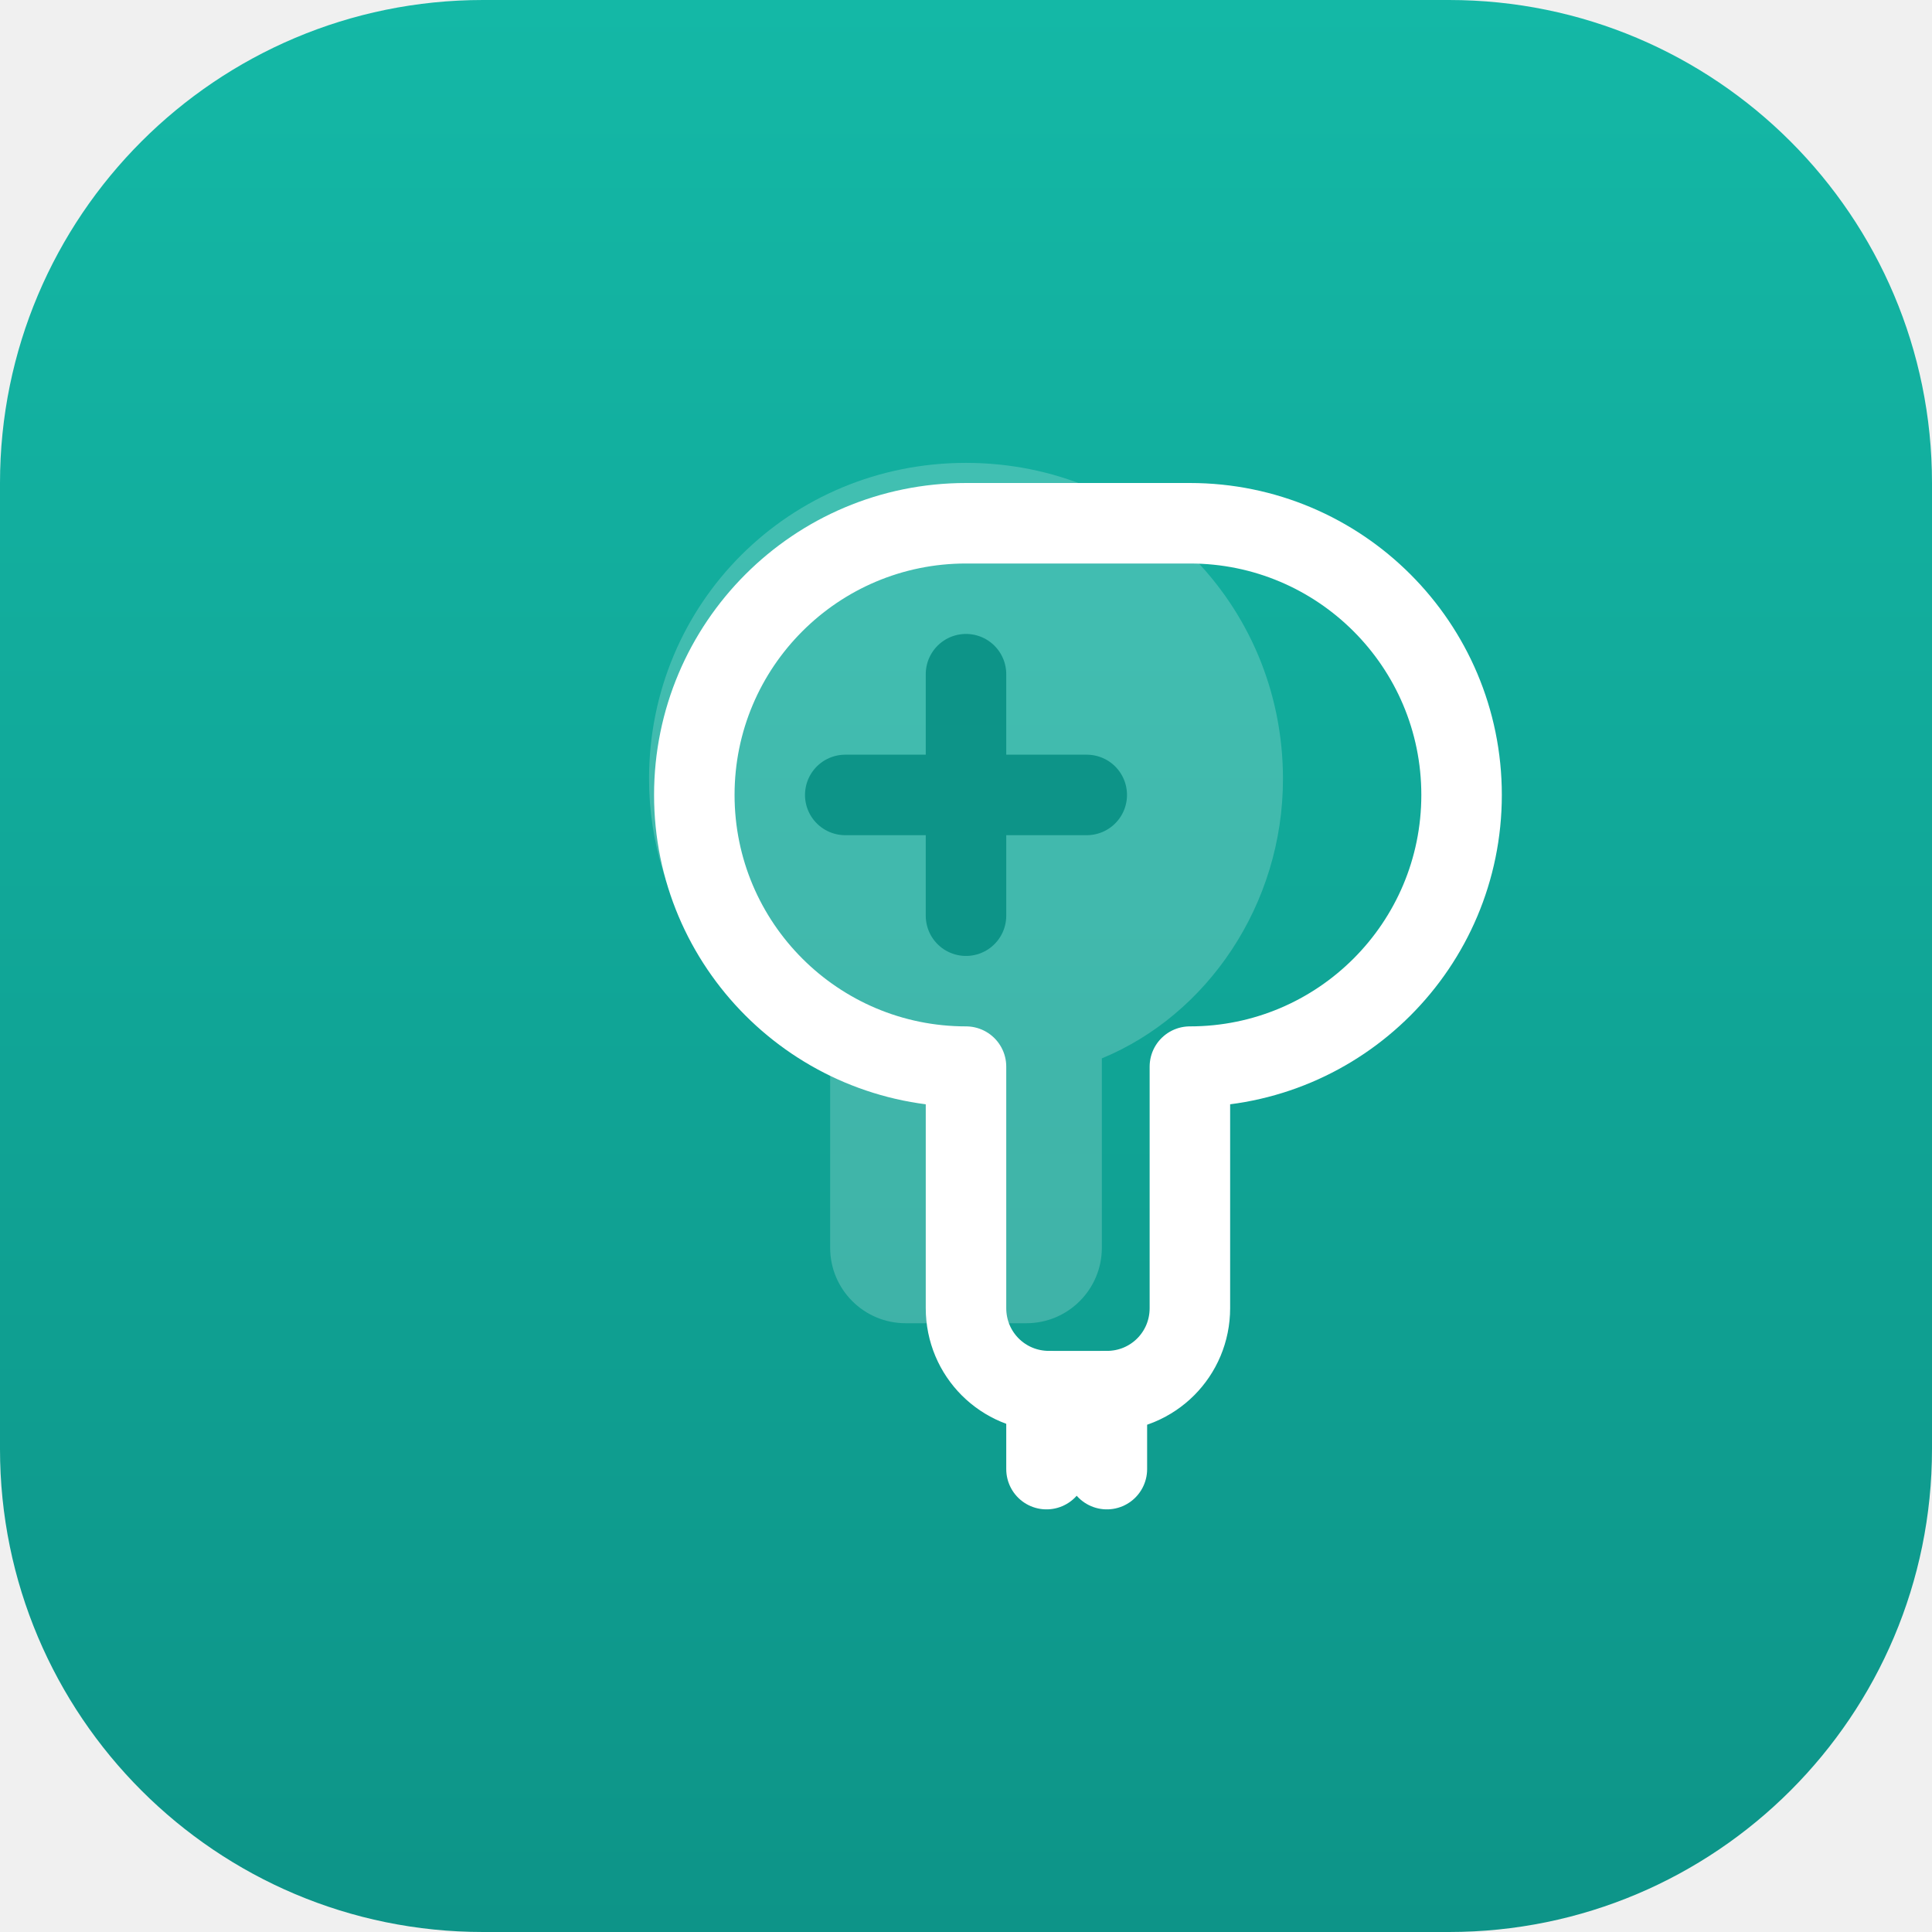
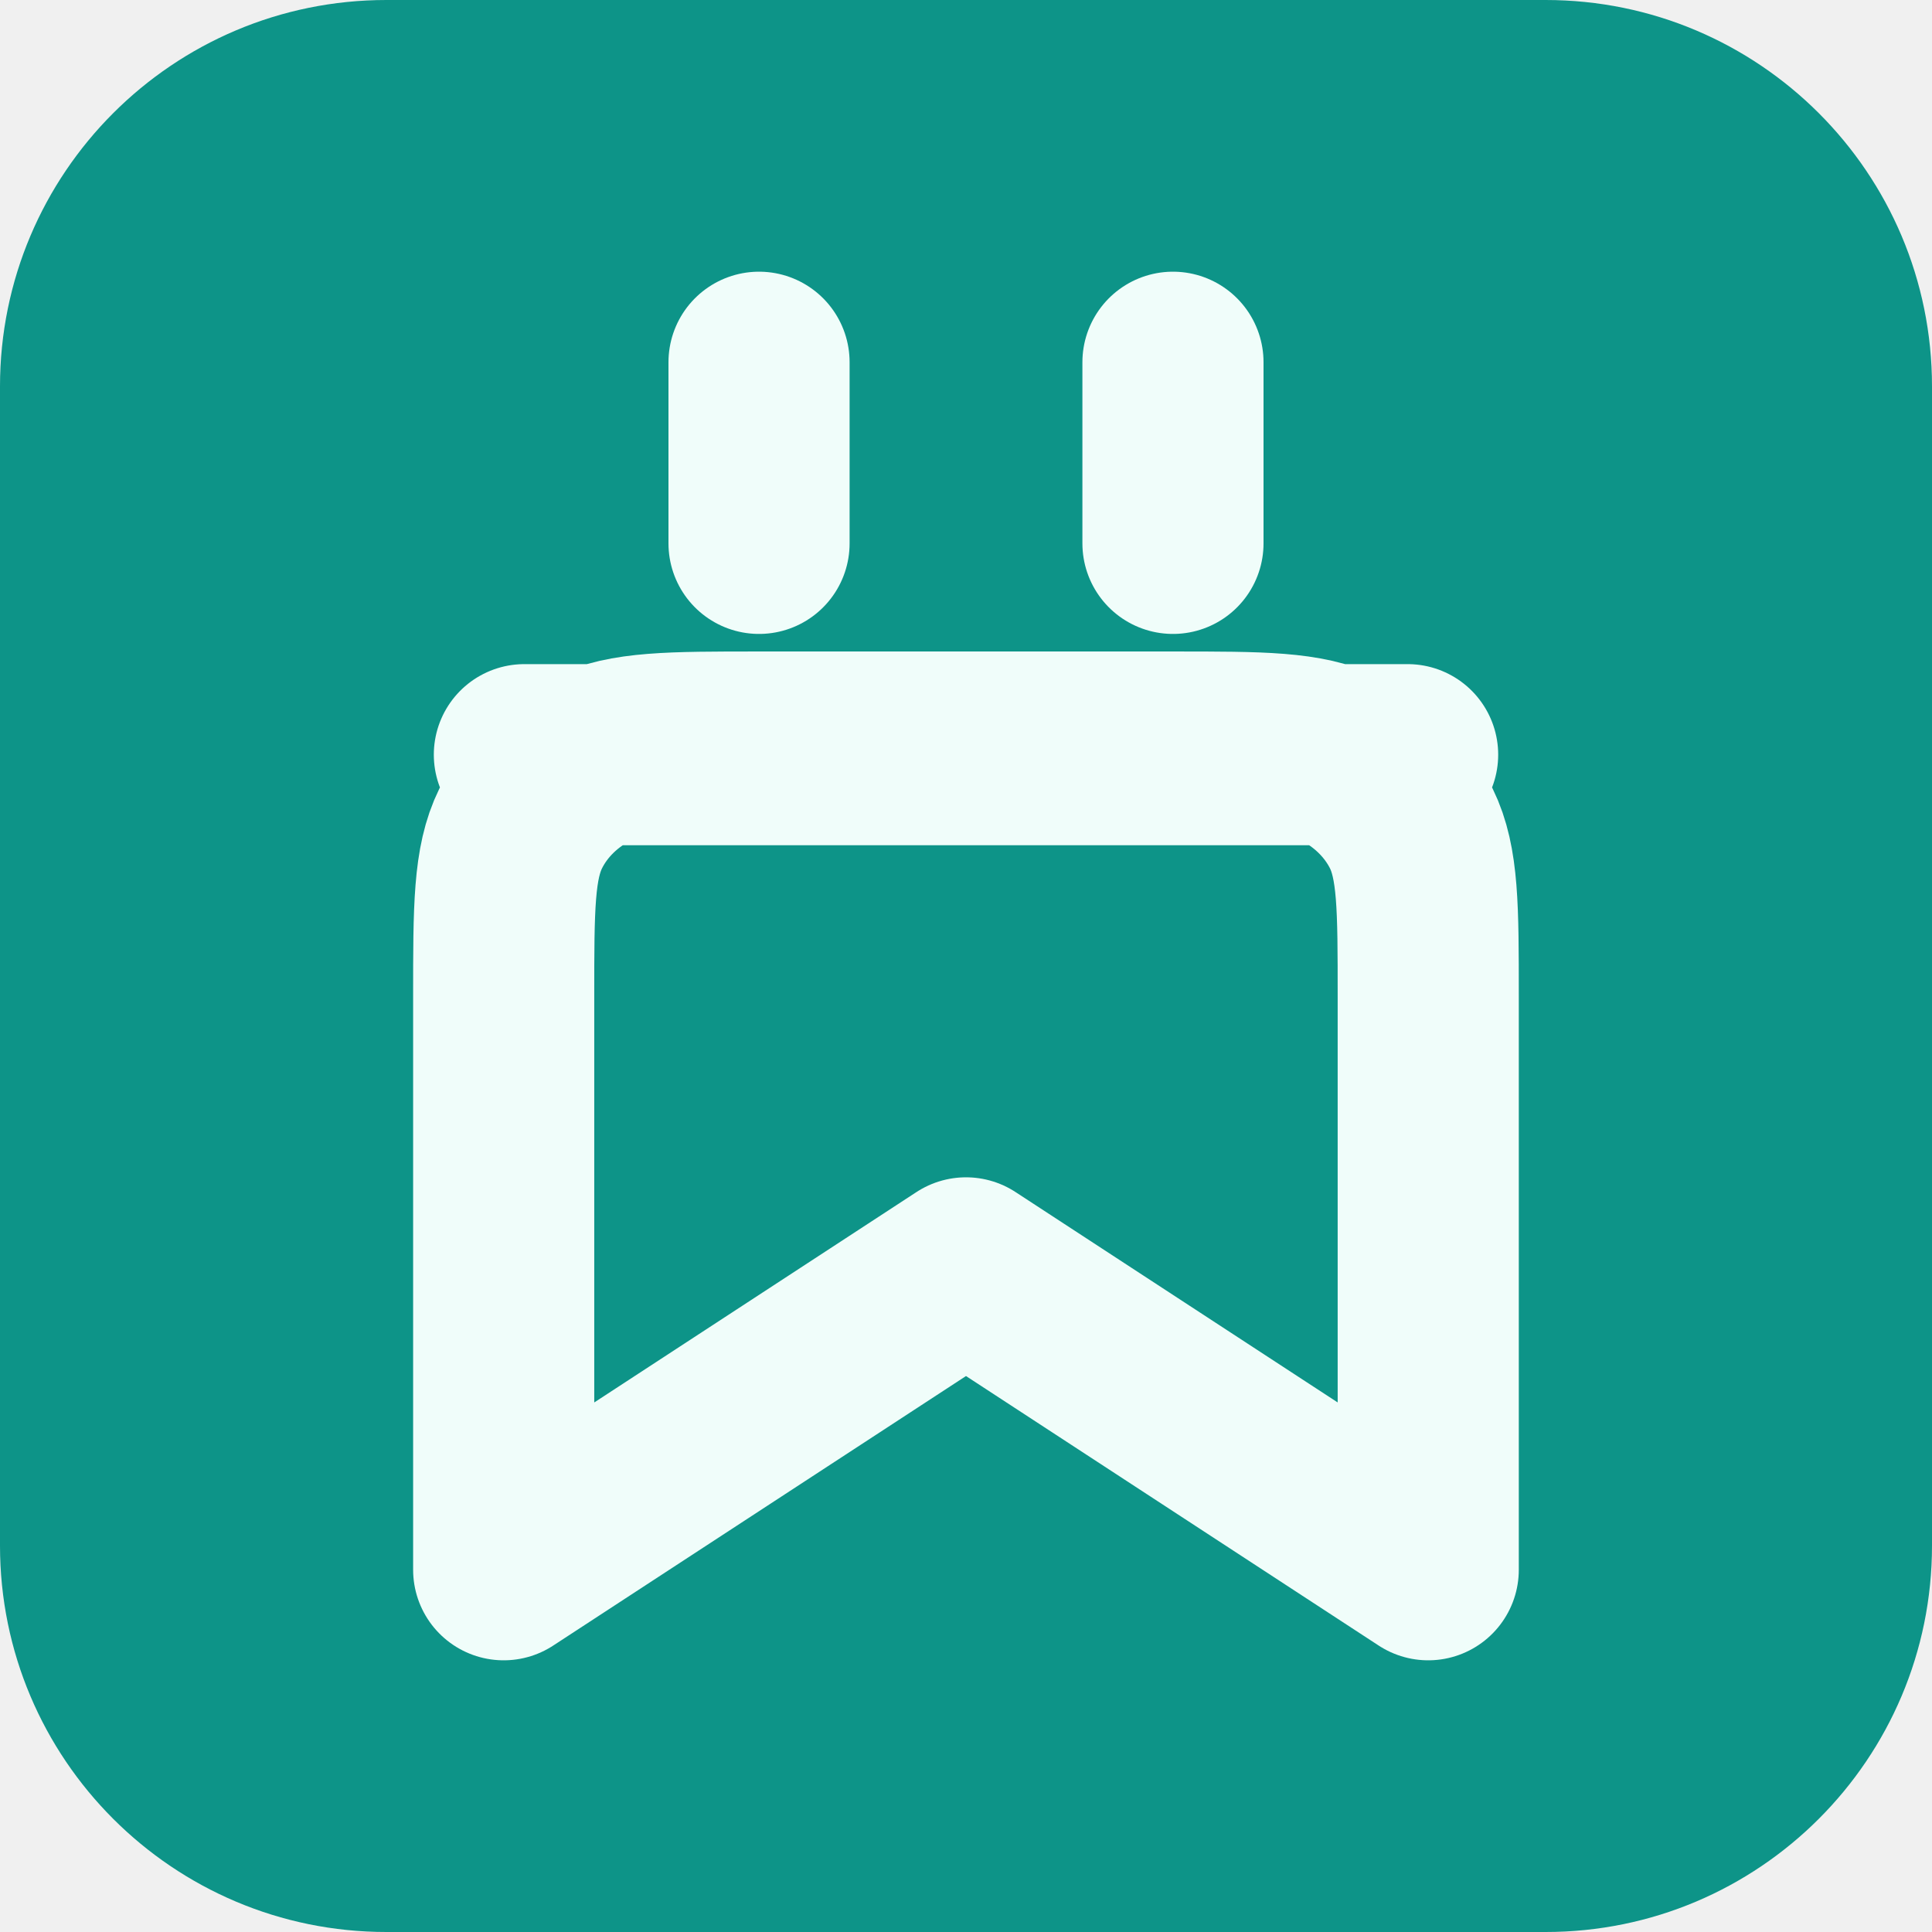
- <svg xmlns="http://www.w3.org/2000/svg" width="512" height="512" viewBox="0 0 512 512" fill="none">
-   <rect width="512" height="512" rx="128" fill="url(#paint0_linear_1_2)" />
-   <path d="M256 122.667C209.333 122.667 172 159.745 172 206.421C172 239.795 192.118 268.999 219.999 280.478V330.667C219.999 341.713 228.953 350.667 239.999 350.667H272C283.046 350.667 292 341.713 292 330.667V280.478C319.882 268.999 340 239.795 340 206.421C340 159.745 302.667 122.667 256 122.667Z" fill="white" fill-opacity="0.2" />
-   <path d="M256 138.667C216.235 138.667 184 170.901 184 210.667C184 250.432 216.235 282.667 256 282.667V346.667C256 358.876 265.791 368.667 278 368.667H293.333C305.542 368.667 315.333 358.876 315.333 346.667V282.667C355.098 282.667 387.333 250.432 387.333 210.667C387.333 170.901 355.098 138.667 315.333 138.667H256Z" stroke="white" stroke-width="21.333" stroke-linecap="round" stroke-linejoin="round" />
-   <path d="M277.333 368.667V389.333" stroke="white" stroke-width="21.333" stroke-linecap="round" stroke-linejoin="round" />
-   <path d="M293.333 368.667V389.333" stroke="white" stroke-width="21.333" stroke-linecap="round" stroke-linejoin="round" />
-   <path d="M224 210.667H288" stroke="#0d9488" stroke-width="21.333" stroke-linecap="round" stroke-linejoin="round" />
-   <path d="M256 242.667V178.667" stroke="#0d9488" stroke-width="21.333" stroke-linecap="round" stroke-linejoin="round" />
-   <defs>
-     <linearGradient id="paint0_linear_1_2" x1="256" y1="0" x2="256" y2="512" gradientUnits="userSpaceOnUse">
-       <stop stop-color="#14B8A6" />
-       <stop offset="1" stop-color="#0D9488" />
-     </linearGradient>
-   </defs>
+ <svg xmlns="http://www.w3.org/2000/svg" width="512" height="512" viewBox="0 0 24 24" fill="none">
+   <rect width="24" height="24" rx="4.8" fill="#0d9488" />
+   <path d="M9.429 4.5V6.75M14.571 4.5V6.75M6.514 9.375H17.486M6.257 19.5V12.375C6.257 11.273 6.257 10.721 6.468 10.292C6.654 9.915 6.969 9.615 7.346 9.428C7.775 9.218 8.327 9.218 9.429 9.218H14.571C15.673 9.218 16.224 9.218 16.654 9.428C17.03 9.615 17.345 9.915 17.532 10.292C17.742 10.721 17.742 11.273 17.742 12.375V19.5L12 15.75L6.257 19.5Z" stroke="#f0fdfa" stroke-width="2.25" stroke-linecap="round" stroke-linejoin="round" />
</svg>
